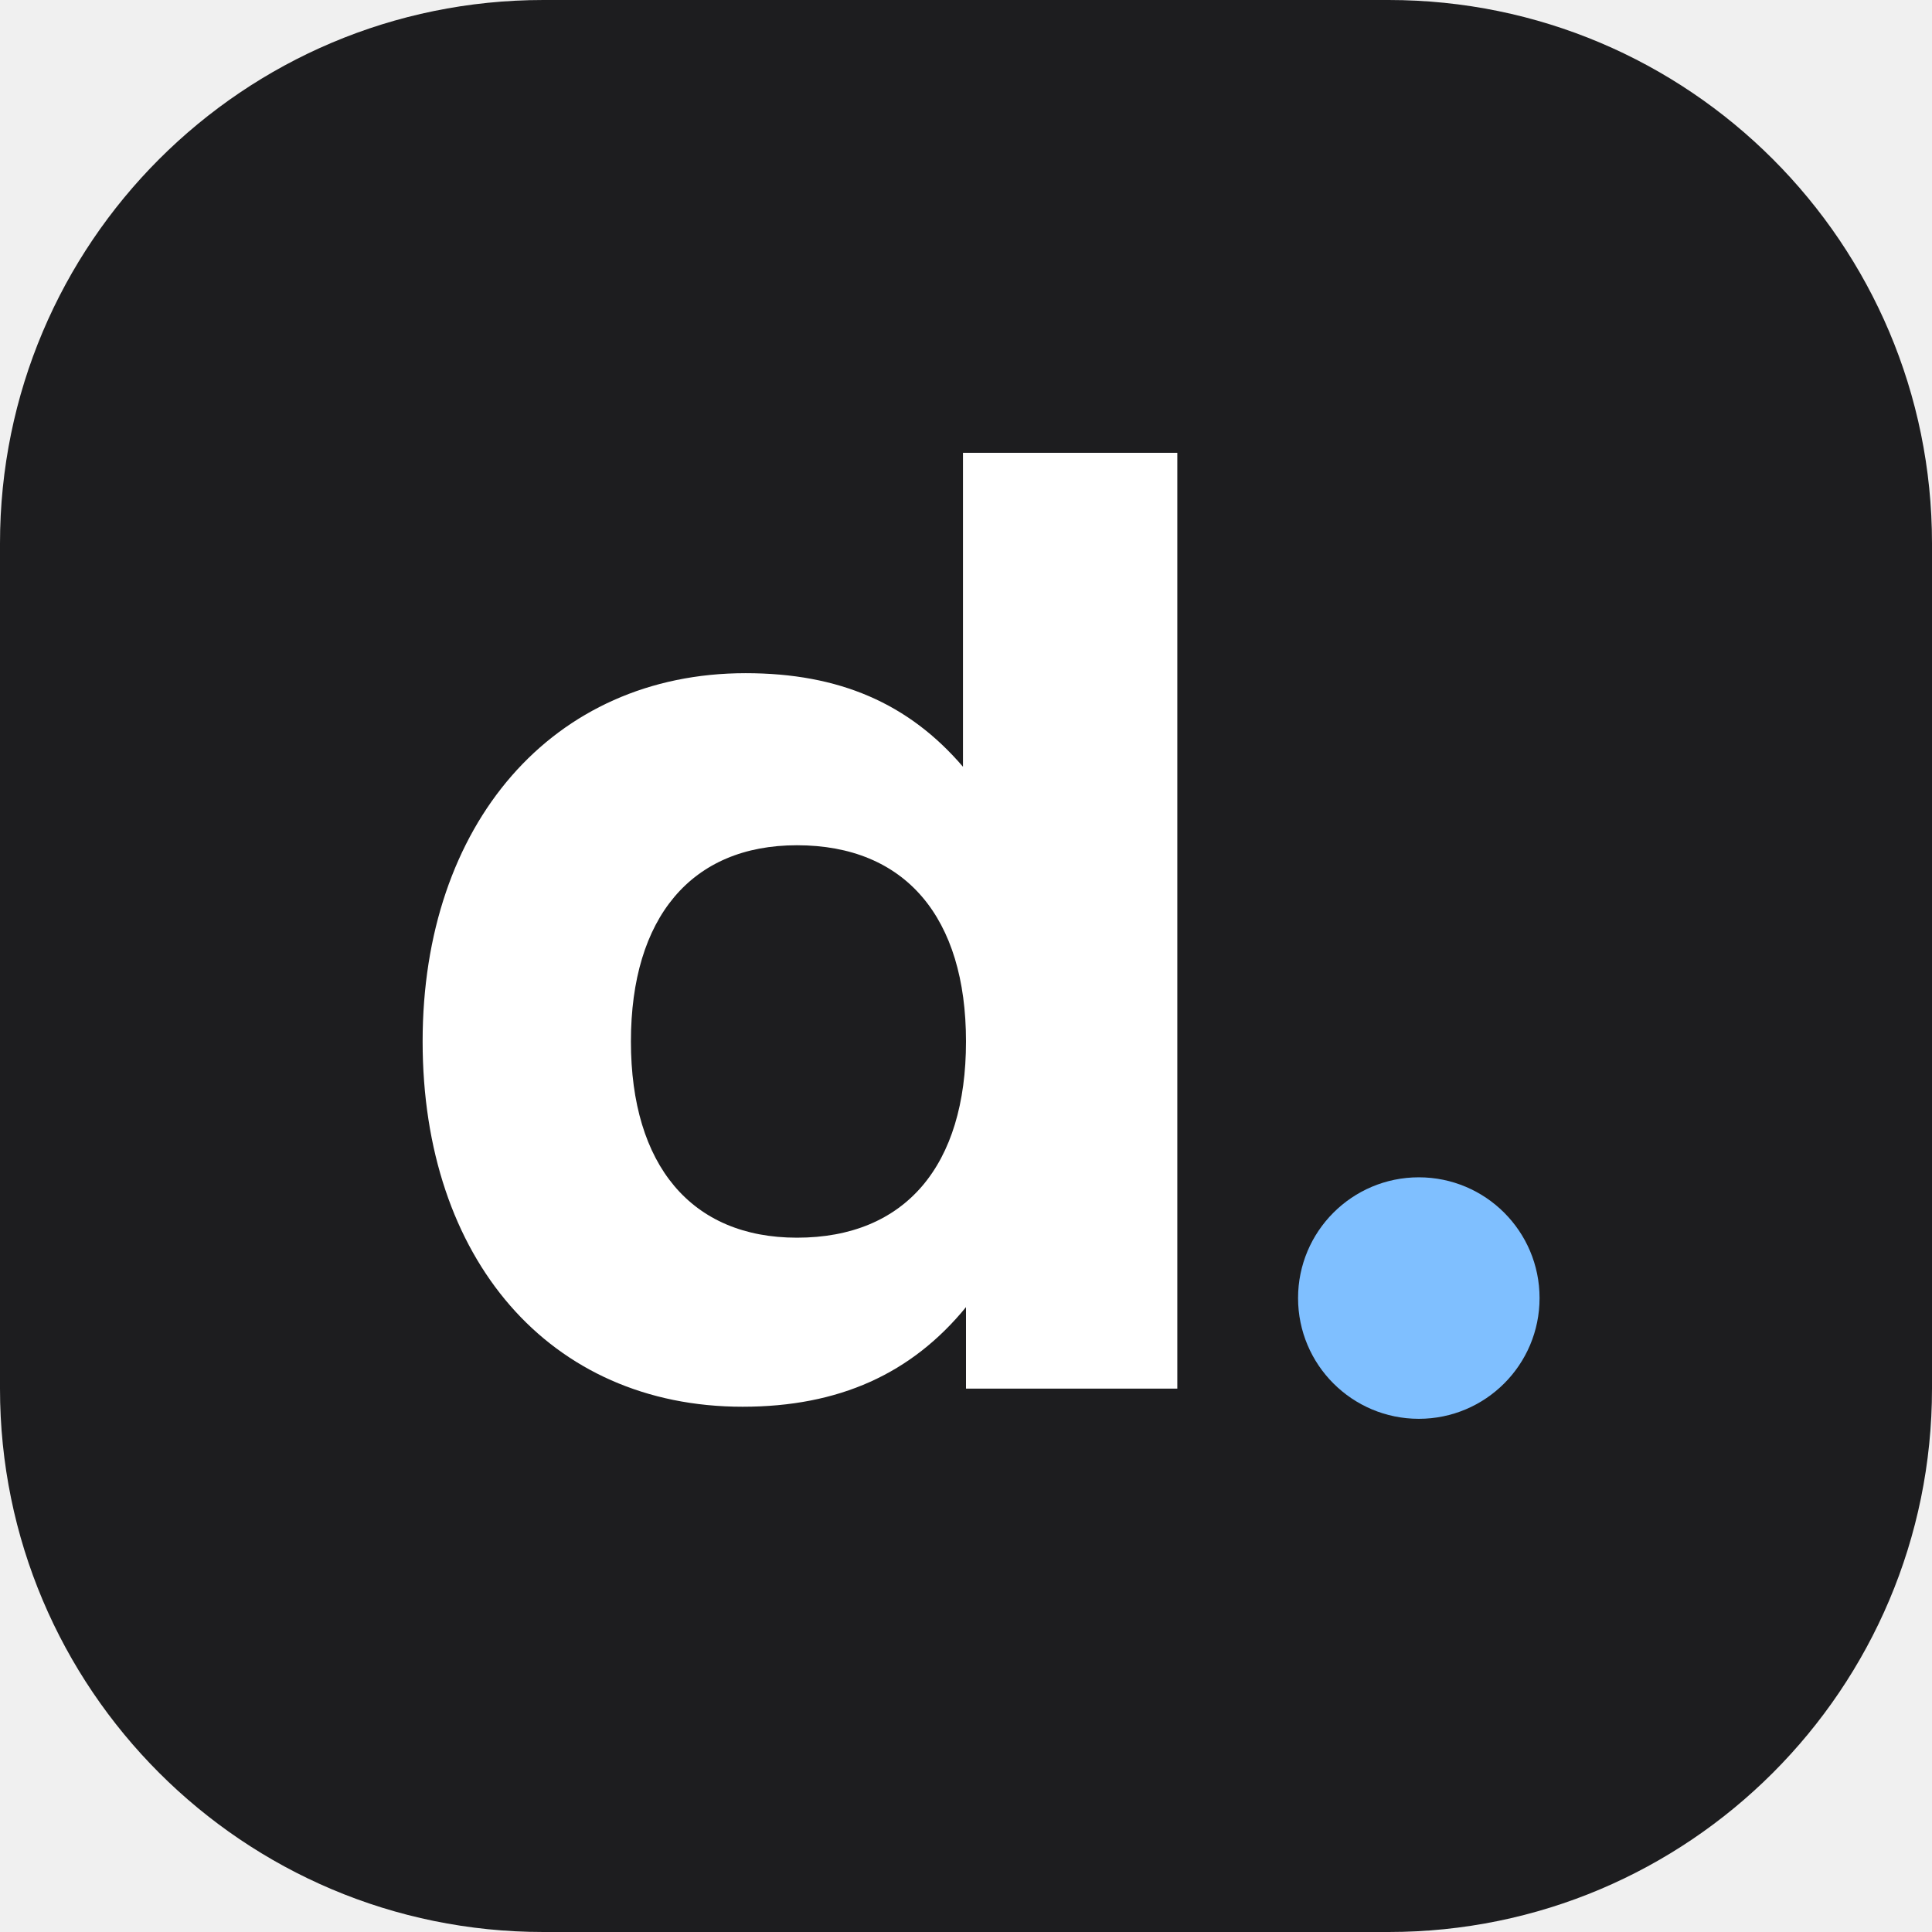
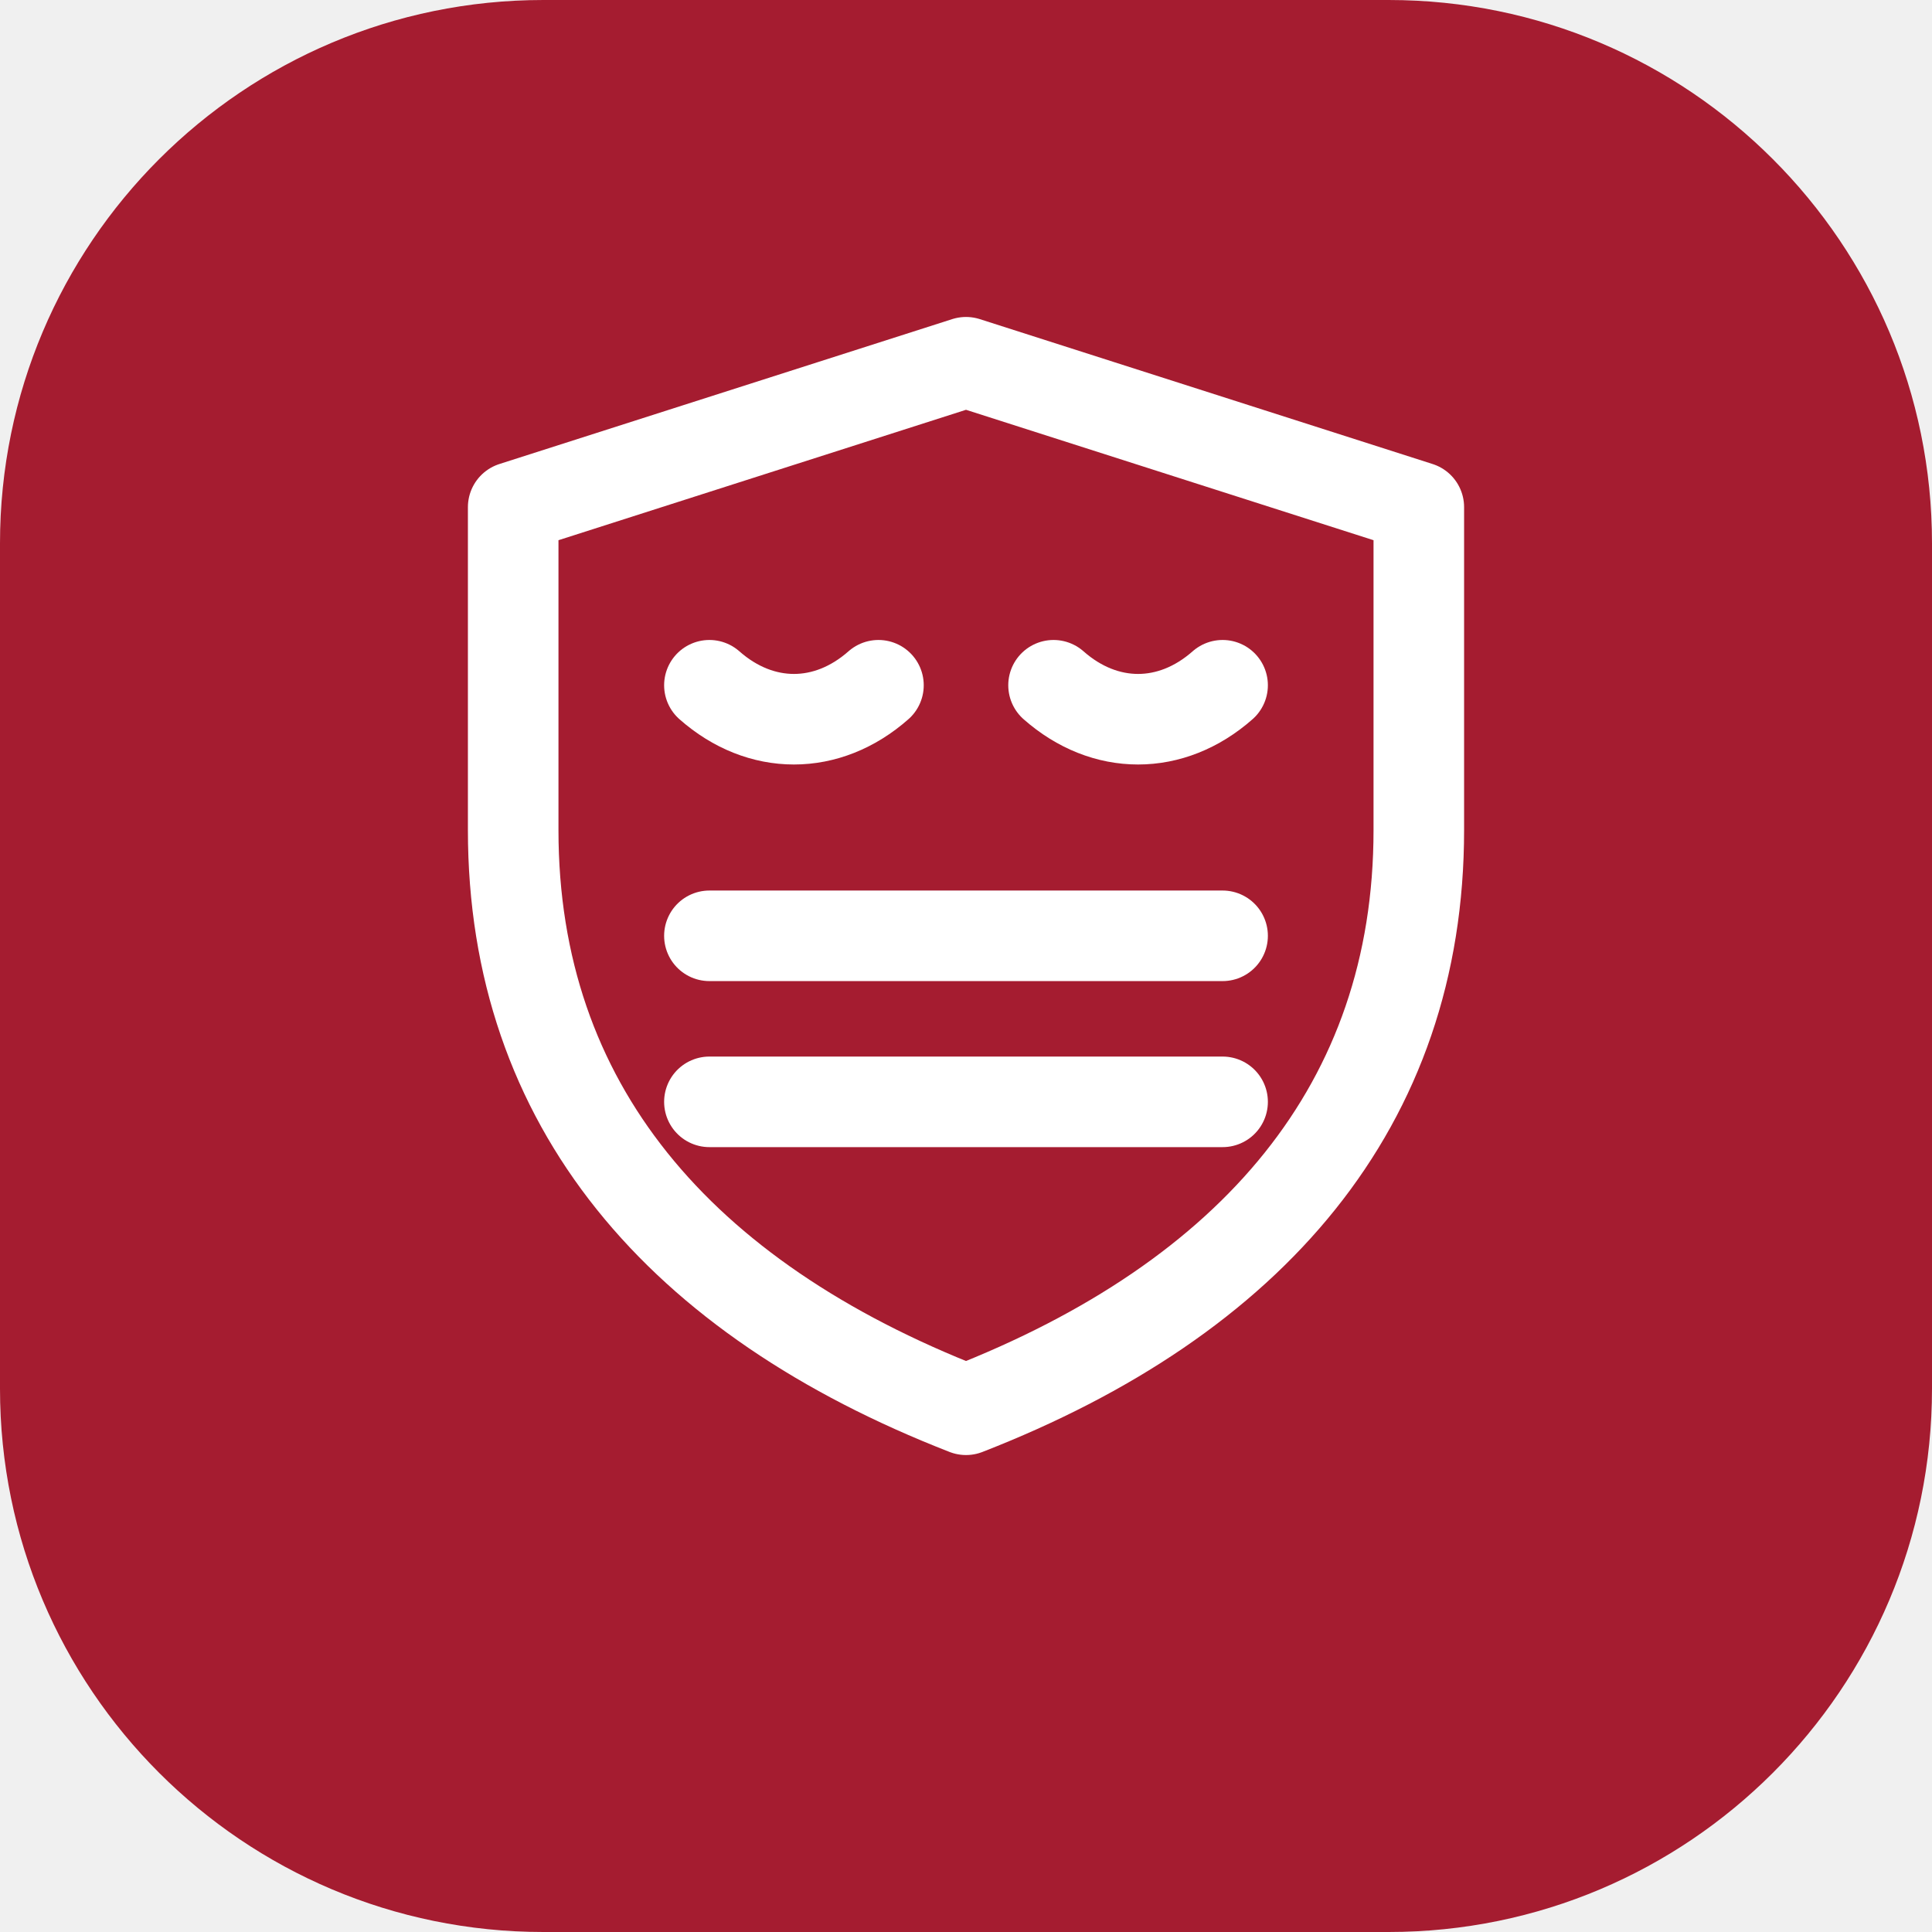
<svg xmlns="http://www.w3.org/2000/svg" viewBox="0 0 64 64" fill="none">
-   <rect width="64" height="64" rx="18" fill="#1d1d1f" />
-   <path d="M39 15v31h-7v-2.7c-1.8 2.2-4.2 3.3-7.4 3.3-6.4 0-10.6-4.9-10.6-12.1s4.3-12.2 10.7-12.2c3.1 0 5.4 1 7.2 3.1V15H39Zm-12.6 13c-3.5 0-5.5 2.4-5.5 6.5s2 6.5 5.5 6.5c3.6 0 5.6-2.4 5.6-6.5S30 28 26.4 28Z" fill="#fff" />
-   <circle cx="47" cy="43" r="4" fill="#7fbfff" />
+   <rect width="64" height="64" rx="18" fill="#a51c30" />
+   <g stroke="#fff" stroke-width="3" stroke-linecap="round" stroke-linejoin="round">
+     <path d="M32 12 17 16.8v10.7c0 9.1 5.5 15.5 15 19.2 9.5-3.7 15-10.1 15-19.2V16.8Z" />
+     <path d="M23.5 22.7c1.7 1.5 3.9 1.5 5.6 0M34.9 22.7c1.7 1.5 3.9 1.5 5.6 0" />
+     <path d="M23.5 31h17M23.5 36.5h17" />
+   </g>
</svg>
